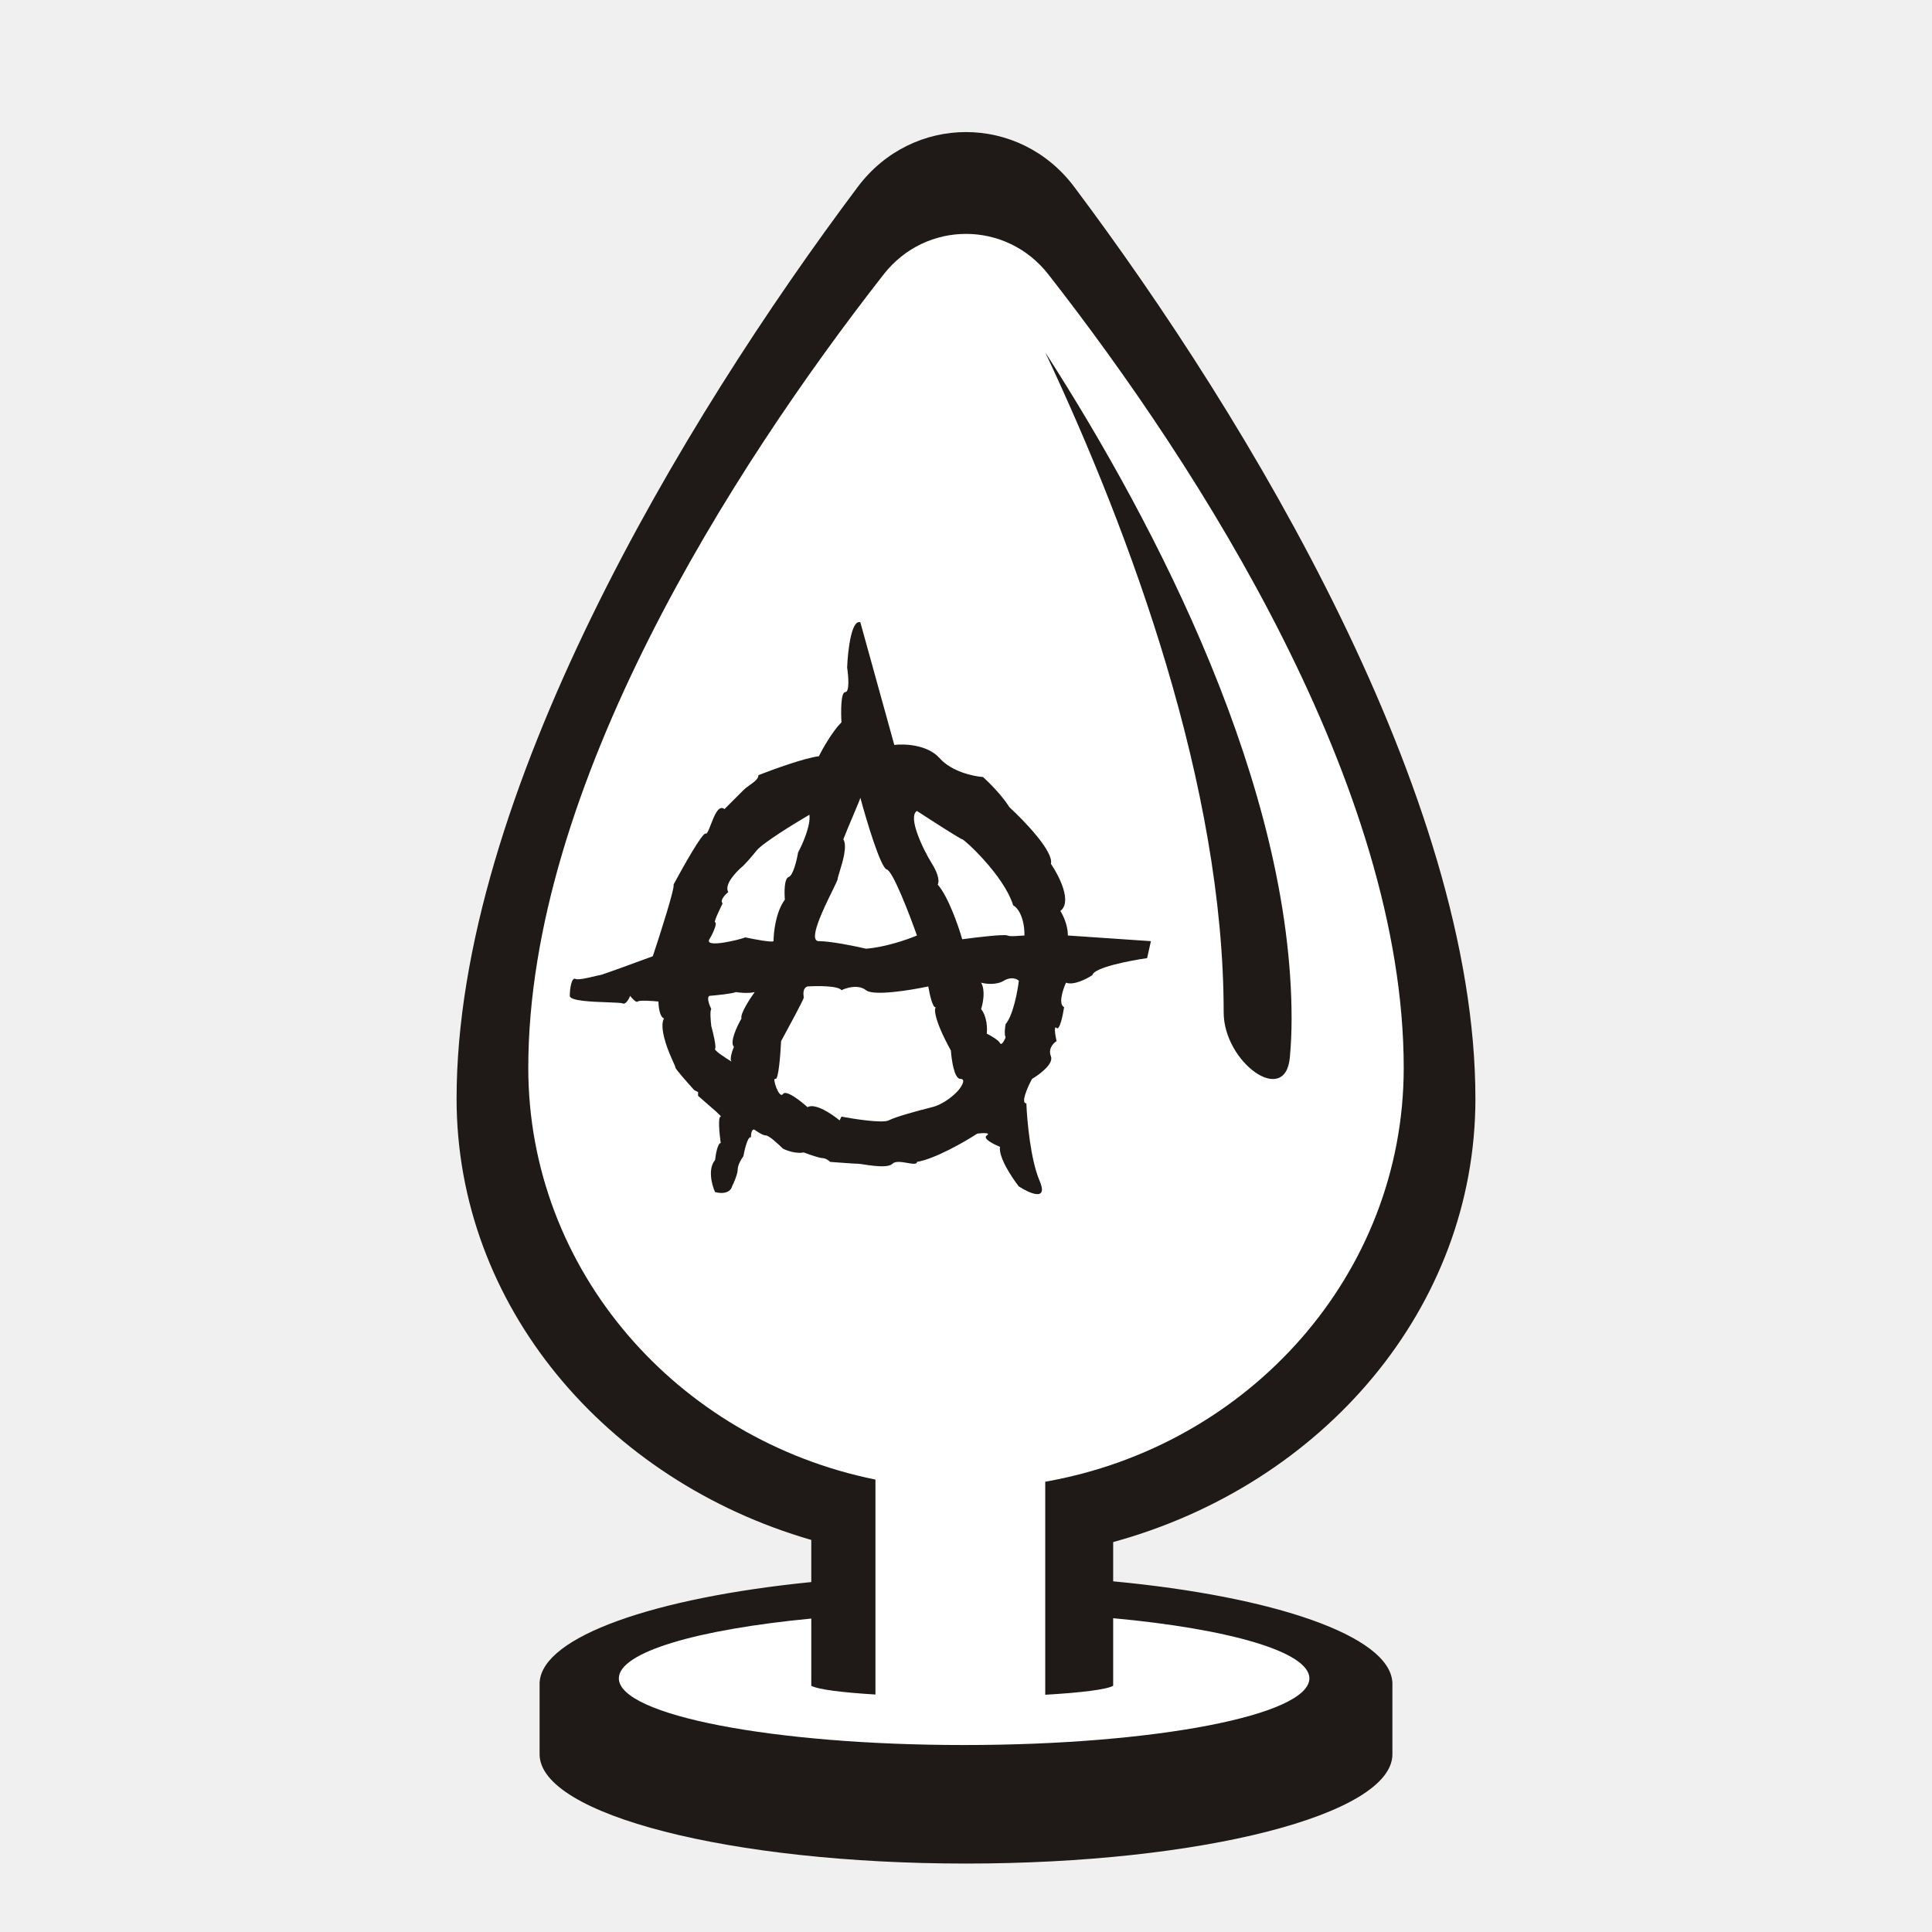
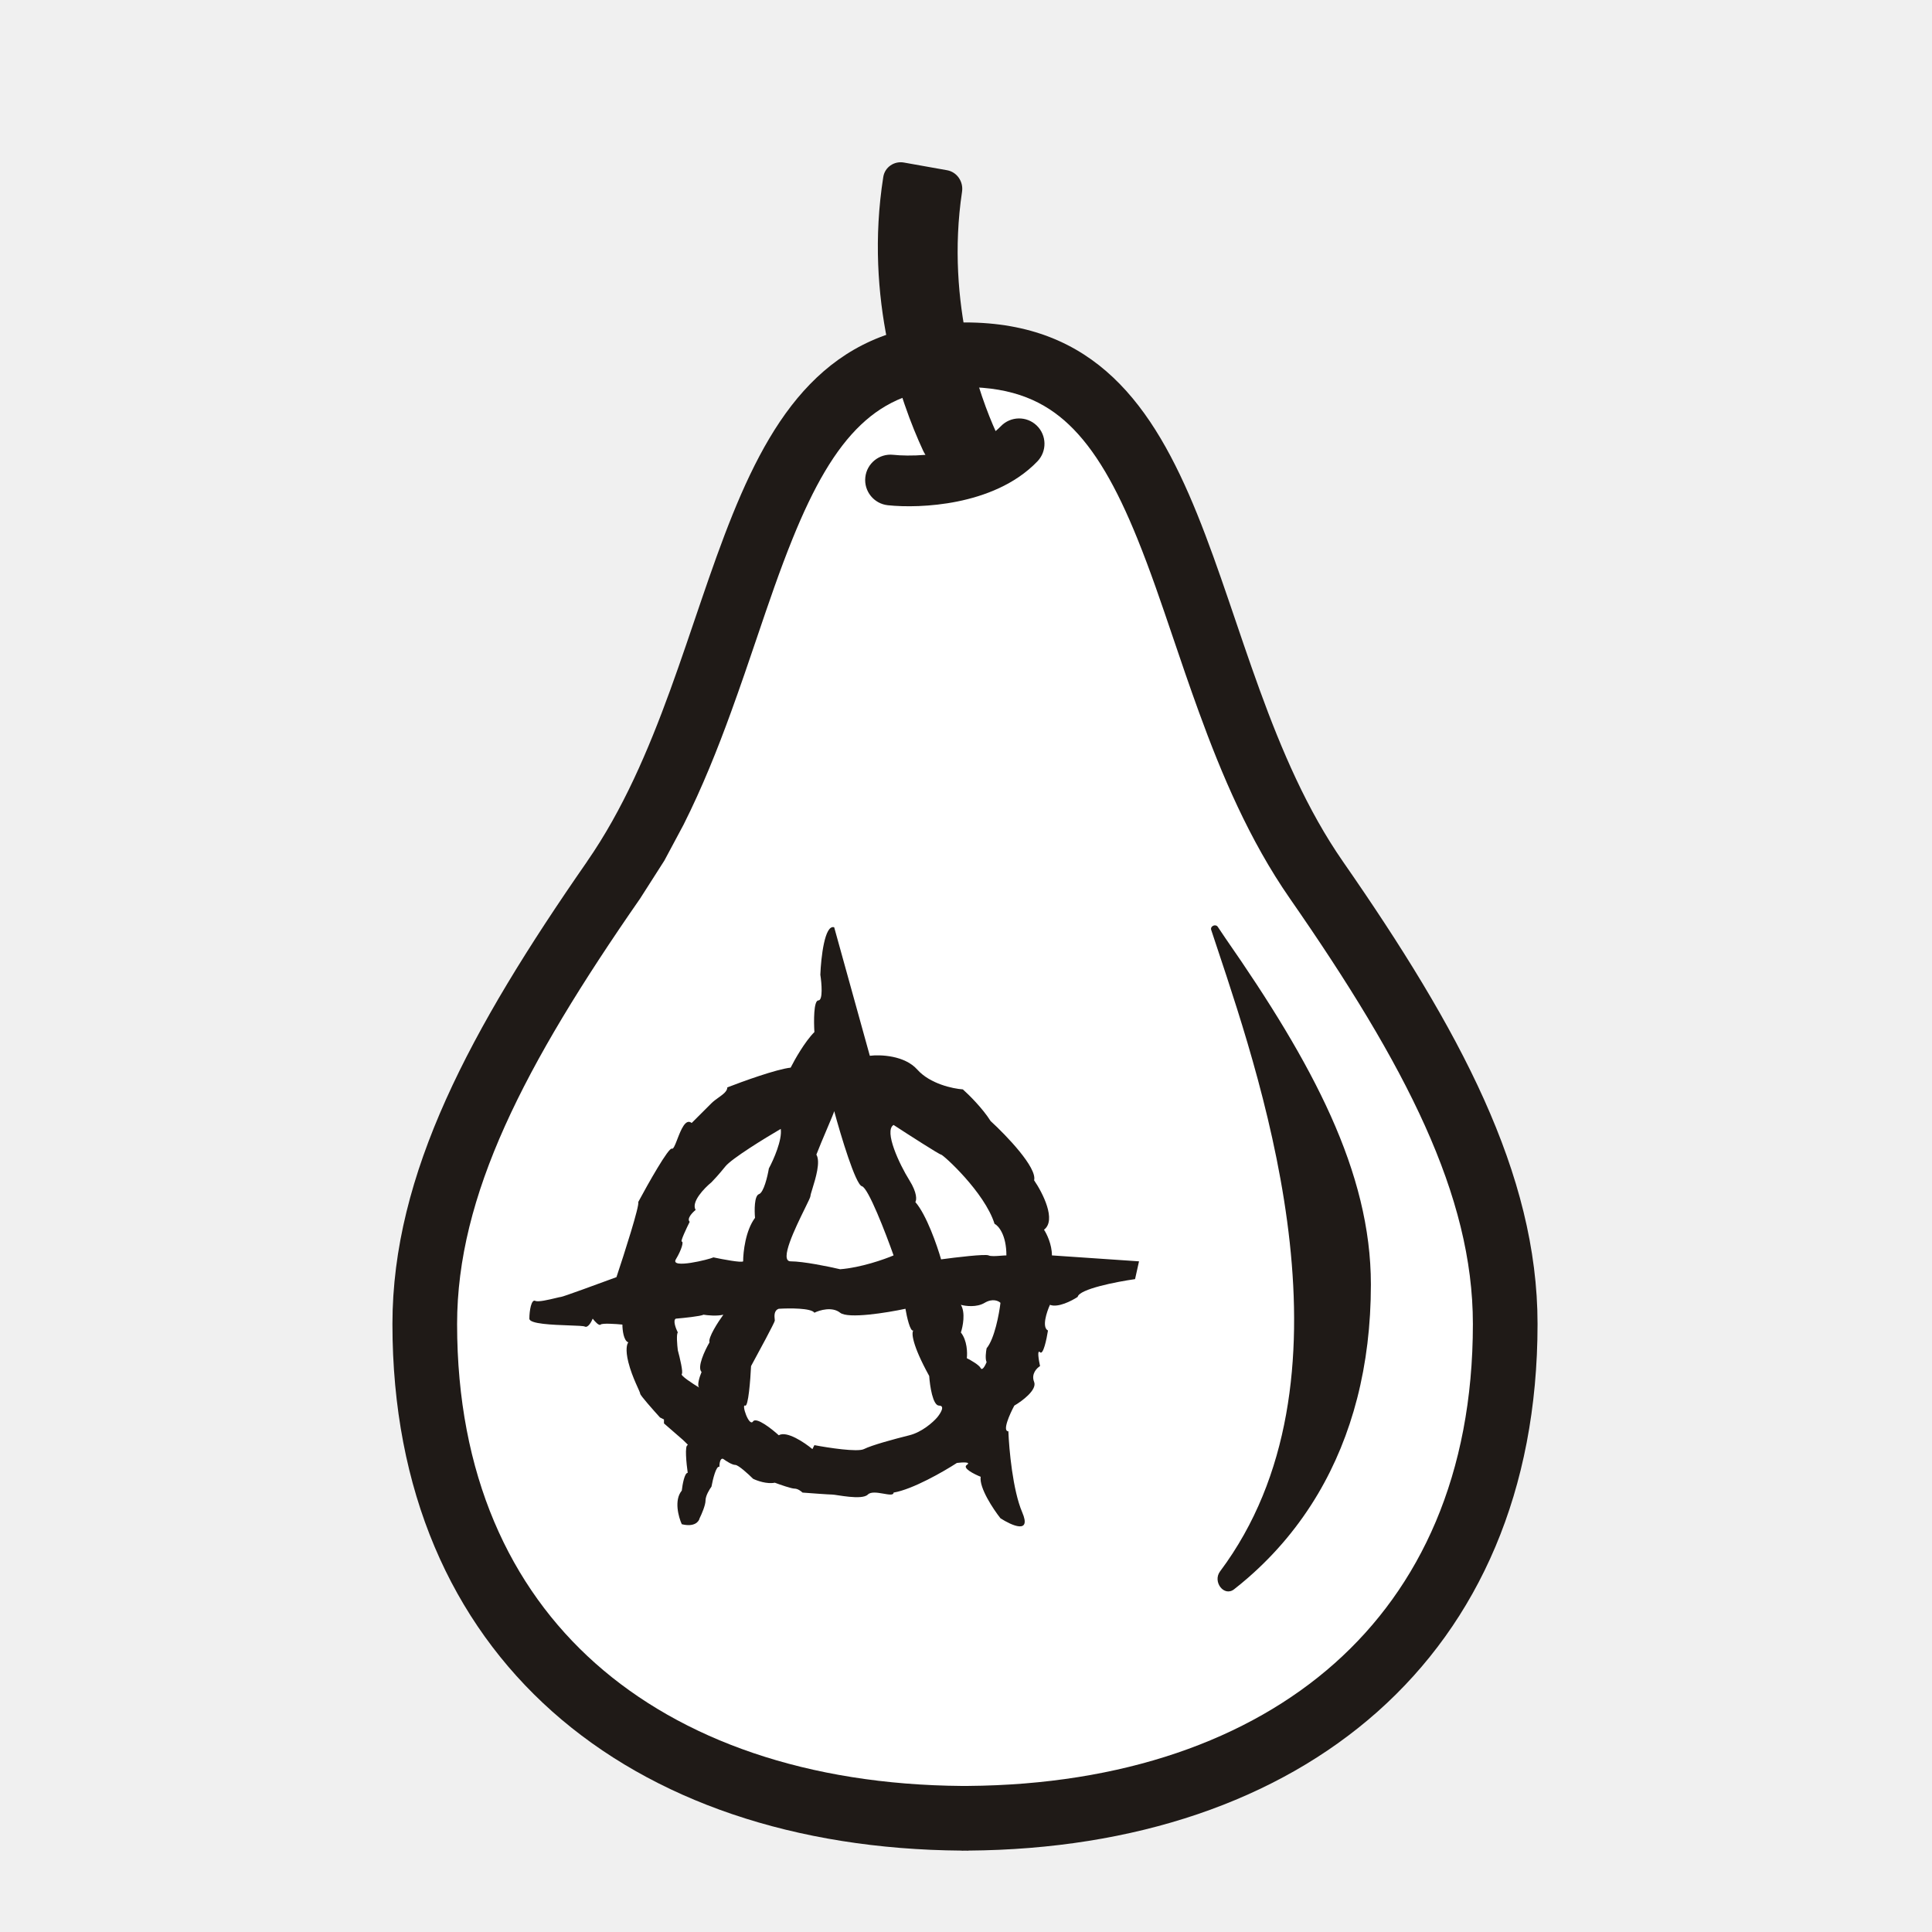
<svg xmlns="http://www.w3.org/2000/svg" width="512" height="512" viewBox="0 0 512 512" fill="none">
-   <path d="M295 408.665C350.544 393.456 391 346.604 391 291.163C391 211.135 331.178 111.533 284.692 49.541C270.153 30.153 241.847 30.153 227.308 49.541C180.822 111.533 121 211.135 121 291.163C121 345.936 160.487 392.327 215 408.102V419.263C173.423 423.413 143.799 433.689 143.016 445.764H143V464.905C143 480.898 193.592 493.862 256 493.862C318.408 493.862 369 480.898 369 464.905V445.764H368.984C368.189 433.497 337.624 423.085 295 419.069V408.665Z" fill="#1F1A17" />
-   <path d="M372 282.984C372 337.675 331.04 383.17 277 392.67V449.125C286.338 448.596 293.345 447.739 295 446.746V428.841C325.759 431.688 347 437.756 347 444.783C347 454.541 306.034 462.451 255.5 462.451C204.966 462.451 164 454.541 164 444.783C164 437.832 184.781 431.82 215 428.935V446.746C216.595 447.703 223.192 448.534 232 449.066V392.103C179.451 381.476 140 336.658 140 282.984C140 208.528 193.873 124.281 234.171 72.721C245.36 58.405 266.64 58.405 277.829 72.721C318.127 124.281 372 208.528 372 282.984Z" fill="white" />
-   <path d="M341.825 280.226C340.628 293.388 324.285 281.509 324.285 268.293C324.285 208.326 299.69 141.572 277 93.372C306.896 139.839 342.285 208.675 342.285 270.063C342.285 273.494 342.129 276.884 341.825 280.226Z" fill="#1F1A17" />
-   <path fill-rule="evenodd" clip-rule="evenodd" d="M237 197.415L228 164.915C225.6 164.115 224.667 172.582 224.5 176.915C224.833 179.082 225.2 183.415 224 183.415C222.8 183.415 222.833 188.749 223 191.415C220.6 193.815 218 198.415 217 200.415C213.4 200.815 204.833 203.915 201 205.415C201 206.395 199.933 207.162 198.775 207.994C198.16 208.435 197.52 208.895 197 209.415L192 214.415C190.441 213.168 189.271 216.198 188.369 218.534L188.268 218.796C187.768 220.085 187.353 221.092 187 220.915C186.2 220.515 181 229.749 178.5 234.415C178.9 235.215 175 247.415 173 253.415C168.5 255.082 159.4 258.415 159 258.415C158.856 258.415 158.341 258.539 157.657 258.704C155.958 259.112 153.213 259.772 152.5 259.415C151.5 258.915 151 261.915 151 263.915C151 265.265 156.92 265.476 161.078 265.624C163.081 265.696 164.675 265.753 165 265.915C165.8 266.315 166.667 264.749 167 263.915C167.5 264.582 168.6 265.815 169 265.415C169.4 265.015 172.833 265.249 174.5 265.415C174.5 266.749 174.8 269.515 176 269.915C175.667 270.249 175.2 271.715 176 274.915C177 278.915 179 282.415 179 282.915C179 283.315 182.333 287.082 184 288.915L185 289.415V290.415L189.812 294.606C190.709 295.46 191.187 295.915 191 295.915C190.2 295.915 190.667 300.582 191 302.915C190.2 302.915 189.667 305.915 189.5 307.415C187.5 309.815 188.667 314.082 189.5 315.915C192.7 316.715 193.833 315.249 194 314.415C194.5 313.415 195.5 311.115 195.5 309.915C195.5 308.715 196.5 307.082 197 306.415C197.333 304.582 198.2 301.015 199 301.415C199 300.582 199.2 299.015 200 299.415C200.667 299.915 202.2 300.915 203 300.915C203.8 300.915 206.333 303.249 207.5 304.415C208.5 304.915 211 305.815 213 305.415C214.333 305.915 217.2 306.915 218 306.915C218.8 306.915 219.667 307.582 220 307.915C222.167 308.082 226.7 308.415 227.5 308.415C228.5 308.415 235 309.915 236.5 308.415C238 306.915 243 309.415 243 307.915C247.8 307.115 255.667 302.582 259 300.415C260.333 300.249 262.7 300.115 261.5 300.915C260.3 301.715 263.333 303.249 265 303.915C264.6 306.715 268.167 312.082 270 314.415C272.833 316.249 277.9 318.515 275.5 312.915C273.1 307.315 272.167 296.915 272 292.415C270.4 292.415 272.333 288.082 273.5 285.915C275.5 284.749 279.3 281.915 278.5 279.915C277.7 277.915 279.167 276.415 280 275.915C279.667 274.415 279.2 271.615 280 272.415C280.8 273.215 281.667 269.082 282 266.915C280.4 266.115 281.667 262.249 282.5 260.415C284.5 261.215 288 259.415 289.5 258.415C289.9 256.415 299.333 254.582 304 253.915L305 249.415L283 247.915C283 245.115 281.667 242.415 281 241.415C284.2 239.015 280.667 232.082 278.5 228.915C279.3 225.715 271.5 217.582 267.5 213.915C265.5 210.715 262 207.249 260.5 205.915C258 205.749 252.2 204.515 249 200.915C245.8 197.315 239.667 197.082 237 197.415ZM235 230.415C233.4 230.015 229.667 217.582 228 211.415C228 211.622 227.157 213.611 226.159 215.969L226.158 215.971C225.22 218.184 224.145 220.721 223.5 222.415C224.596 224.242 223.29 228.471 222.506 231.006C222.218 231.941 222 232.646 222 232.915C222 233.175 221.395 234.409 220.568 236.095C218.206 240.912 214.037 249.415 217 249.415C220.2 249.415 226.667 250.749 229.5 251.415C234.7 251.015 240.667 248.915 243 247.915C241 242.249 236.6 230.815 235 230.415ZM266 259.915C264 261.115 261.167 260.749 260 260.415C261.2 262.415 260.5 265.915 260 267.415C261.6 269.415 261.667 272.582 261.5 273.915C262.5 274.415 264.6 275.615 265 276.415C265.4 277.215 266.167 275.749 266.5 274.915C266.1 274.115 266.333 272.249 266.5 271.415C268.5 269.015 269.667 262.749 270 259.915C269.5 259.415 268 258.715 266 259.915ZM200.5 225.415C202.1 223.415 210.5 218.249 214.5 215.915C214.9 218.715 212.667 223.749 211.5 225.915C211.167 227.915 210.2 232.015 209 232.415C207.8 232.815 207.833 236.582 208 238.415C205.6 241.615 205 247.082 205 249.415C204.6 249.815 199.833 248.915 197.5 248.415C196.5 248.915 186.5 251.415 188 248.915C189.5 246.415 190 244.415 189.5 244.415C189.1 244.415 190.667 241.082 191.5 239.415C190.7 238.615 192.167 237.082 193 236.415C191.8 234.415 195.167 230.915 197 229.415C197.5 228.915 198.9 227.415 200.5 225.415ZM188 263.915C190 263.749 194.2 263.315 195 262.915C196 263.082 198.4 263.315 200 262.915C198.667 264.749 196.1 268.715 196.5 269.915C195.333 271.915 193.3 276.215 194.5 277.415C194.014 278.55 193.244 280.883 193.938 281.378C192.254 280.364 189.105 278.31 189.5 277.915C189.9 277.515 189 273.749 188.5 271.915C188.333 270.582 188.1 267.815 188.5 267.415C188 266.415 187.2 264.315 188 263.915ZM243 214.915C246.833 217.415 254.6 222.415 255 222.415C255.5 222.415 266 231.915 268.5 239.915C269.5 240.415 271.5 242.715 271.5 247.915C271.142 247.915 270.656 247.953 270.131 247.994C268.943 248.085 267.555 248.193 267 247.915C266.2 247.515 258.667 248.415 255 248.915C254 245.415 251.3 237.615 248.5 234.415C248.833 233.915 249 232.115 247 228.915C244.5 224.915 240.5 216.415 243 214.915ZM214 261.415C216.667 261.249 222.2 261.215 223 262.415C224.333 261.749 227.5 260.815 229.5 262.415C231.5 264.015 241.333 262.415 246 261.415C246.333 263.415 247.2 267.315 248 266.915C247.5 267.415 247.6 270.415 252 278.415C252.167 280.915 252.9 285.915 254.5 285.915C256.1 285.915 254.833 287.915 254 288.915C253 290.082 250.2 292.615 247 293.415C243 294.415 237.5 295.915 235.5 296.915C233.9 297.715 226.5 296.582 223 295.915L222.5 296.915C220.5 295.249 216 292.215 214 293.415C212.167 291.749 208.3 288.715 207.5 289.915C206.5 291.415 204.5 285.415 205.5 285.915C206.3 286.315 206.833 279.415 207 275.915C209 272.249 213 264.815 213 264.415C213 264.337 212.988 264.223 212.973 264.083C212.893 263.328 212.734 261.837 214 261.415Z" fill="#1F1A17" />
+   <path d="M155.535 228.37C193.7 173.432 186.986 85.45 255.731 85.45C324.475 85.45 317.758 173.435 355.927 228.37C386.809 272.821 407.466 311.032 407.466 350.868C407.466 439.365 344.751 489.766 256.603 490.426L256.606 490.454C256.313 490.454 256.031 490.443 255.735 490.44C255.442 490.443 255.159 490.454 254.863 490.454V490.429C166.712 489.766 104 439.366 104 350.871C104.007 311.033 124.664 272.823 155.546 228.374L155.535 228.37Z" fill="#1F1A17" />
+   <path fill-rule="evenodd" clip-rule="evenodd" d="M193.727 188.72C190.169 198.501 186.124 208.655 181.145 218.561L176.071 228.05L169.619 238.151C138.809 282.496 121.143 316.824 121.136 350.874C121.136 390.799 135.129 420.652 157.763 440.783C180.663 461.151 214.039 472.986 254.992 473.294L255.495 473.298L256.475 473.29C297.426 472.984 330.801 461.15 353.702 440.782C376.337 420.65 390.33 390.795 390.33 350.868C390.33 316.824 372.666 282.496 341.854 238.147C331.038 222.58 323.701 205.126 317.733 188.722C315.168 181.672 312.954 175.14 310.844 168.915C307.736 159.747 304.855 151.246 301.411 142.74C295.855 129.016 290.177 119.058 283.249 112.509C276.941 106.546 268.742 102.586 255.731 102.586C242.72 102.586 234.52 106.546 228.212 112.509C221.284 119.058 215.605 129.016 210.049 142.739C206.605 151.245 203.723 159.747 200.615 168.915L200.614 168.92C198.505 175.143 196.291 181.673 193.727 188.72Z" fill="white" />
+   <path d="M244.634 119.424C244.818 119.82 245.027 120.193 245.256 120.54C241.806 120.827 238.754 120.745 236.71 120.528C233.019 120.135 229.709 122.809 229.317 126.499C228.924 130.19 231.598 133.5 235.288 133.892C239.665 134.358 246.574 134.345 253.735 132.896C260.815 131.465 268.979 128.459 274.926 122.264C277.496 119.586 277.41 115.333 274.732 112.762C272.055 110.192 267.801 110.279 265.231 112.956C264.8 113.405 264.336 113.833 263.844 114.241C260.07 105.879 250.467 80.743 254.952 50.8C255.351 48.141 253.619 45.581 250.972 45.11L239.538 43.075C236.965 42.617 234.488 44.303 234.081 46.884C228.981 79.253 238.584 106.386 244.634 119.424Z" fill="#1F1A17" />
+   <path d="M349.297 395.86C344.321 404.274 338.122 411.684 330.861 418.02L330.861 418.024C329.624 419.103 328.356 420.151 327.058 421.168C324.376 423.269 321.285 419.166 323.326 416.438C360.891 366.226 335.237 289.234 322.643 251.439C322.05 249.658 321.485 247.964 320.958 246.364C320.729 245.381 322.181 244.784 322.732 245.63C323.431 246.7 324.121 247.727 324.729 248.602C347.875 281.864 363.3 310.564 363.3 340.402C363.3 362.016 358.309 380.604 349.297 395.86Z" fill="#1F1A17" />
+   <path fill-rule="evenodd" clip-rule="evenodd" d="M230.512 279.792L221.07 245.746C218.552 244.908 217.573 253.777 217.398 258.317C217.748 260.587 218.132 265.126 216.873 265.126C215.614 265.126 215.649 270.713 215.824 273.507C213.306 276.021 210.579 280.84 209.53 282.935C205.753 283.354 196.765 286.602 192.744 288.173C192.744 289.2 191.624 290.003 190.409 290.874C189.764 291.337 189.093 291.819 188.547 292.363L183.301 297.601C181.666 296.295 180.439 299.468 179.492 301.916L179.386 302.19C178.862 303.54 178.426 304.595 178.056 304.411C177.217 303.991 171.761 313.664 169.138 318.553C169.558 319.391 165.466 332.171 163.368 338.457C158.647 340.203 149.1 343.695 148.68 343.695C148.53 343.695 147.989 343.825 147.271 343.997C145.489 344.425 142.609 345.116 141.861 344.742C140.812 344.219 140.287 347.361 140.287 349.457C140.287 350.87 146.499 351.092 150.86 351.247C152.962 351.322 154.634 351.381 154.975 351.552C155.814 351.971 156.724 350.33 157.073 349.457C157.598 350.155 158.752 351.447 159.172 351.028C159.591 350.609 163.193 350.853 164.942 351.028C164.942 352.425 165.257 355.323 166.515 355.742C166.166 356.091 165.676 357.628 166.515 360.98C167.565 365.17 169.663 368.837 169.663 369.361C169.663 369.78 173.16 373.726 174.908 375.646L175.958 376.17V377.218L181.006 381.608C181.947 382.503 182.449 382.979 182.252 382.979C181.413 382.979 181.903 387.868 182.252 390.312C181.413 390.312 180.853 393.455 180.679 395.026C178.58 397.541 179.804 402.01 180.679 403.931C184.036 404.769 185.225 403.232 185.4 402.359C185.924 401.312 186.973 398.903 186.973 397.645C186.973 396.388 188.022 394.677 188.547 393.979C188.897 392.058 189.806 388.322 190.645 388.741C190.645 387.868 190.855 386.227 191.694 386.646C192.394 387.17 194.002 388.217 194.842 388.217C195.681 388.217 198.339 390.662 199.563 391.884C200.612 392.408 203.235 393.35 205.333 392.931C206.732 393.455 209.739 394.503 210.579 394.503C211.418 394.503 212.327 395.201 212.677 395.55C214.95 395.725 219.706 396.074 220.545 396.074C221.594 396.074 228.414 397.645 229.987 396.074C231.561 394.503 236.807 397.122 236.807 395.55C241.843 394.712 250.096 389.963 253.593 387.693C254.992 387.519 257.475 387.379 256.216 388.217C254.957 389.055 258.139 390.661 259.888 391.36C259.468 394.293 263.21 399.915 265.133 402.359C268.106 404.28 273.421 406.655 270.903 400.788C268.385 394.922 267.406 384.027 267.231 379.313C265.553 379.313 267.581 374.773 268.805 372.503C270.903 371.281 274.89 368.313 274.051 366.218C273.211 364.123 274.75 362.551 275.624 362.028C275.275 360.456 274.785 357.523 275.624 358.361C276.464 359.199 277.373 354.869 277.723 352.599C276.044 351.761 277.373 347.711 278.247 345.79C280.345 346.628 284.017 344.742 285.591 343.695C286.011 341.6 295.907 339.679 300.803 338.981L301.852 334.267L278.772 332.695C278.772 329.762 277.373 326.934 276.673 325.886C280.031 323.372 276.324 316.109 274.051 312.791C274.89 309.439 266.707 300.919 262.51 297.077C260.412 293.725 256.74 290.094 255.166 288.697C252.544 288.522 246.459 287.23 243.101 283.459C239.744 279.688 233.31 279.443 230.512 279.792ZM228.414 314.363C226.735 313.944 222.818 300.919 221.07 294.459C221.07 294.675 220.186 296.758 219.138 299.229L219.137 299.23C218.154 301.549 217.026 304.207 216.349 305.982C217.499 307.895 216.128 312.325 215.307 314.982C215.004 315.961 214.775 316.699 214.775 316.982C214.775 317.253 214.14 318.546 213.273 320.313C210.795 325.359 206.421 334.267 209.53 334.267C212.887 334.267 219.671 335.663 222.644 336.362C228.099 335.943 234.359 333.743 236.807 332.695C234.709 326.759 230.092 314.782 228.414 314.363ZM260.937 345.266C258.838 346.523 255.866 346.139 254.642 345.79C255.901 347.885 255.166 351.552 254.642 353.123C256.32 355.218 256.39 358.536 256.216 359.932C257.265 360.456 259.468 361.713 259.887 362.551C260.307 363.389 261.111 361.853 261.461 360.98C261.042 360.142 261.286 358.186 261.461 357.313C263.559 354.799 264.783 348.234 265.133 345.266C264.609 344.742 263.035 344.009 260.937 345.266ZM192.219 309.125C193.898 307.03 202.71 301.617 206.907 299.173C207.326 302.106 204.983 307.379 203.759 309.648C203.41 311.744 202.395 316.039 201.137 316.458C199.878 316.877 199.913 320.823 200.087 322.743C197.57 326.096 196.94 331.822 196.94 334.267C196.52 334.686 191.52 333.743 189.072 333.219C188.022 333.743 177.531 336.362 179.105 333.743C180.679 331.124 181.203 329.029 180.679 329.029C180.259 329.029 181.903 325.537 182.777 323.791C181.938 322.953 183.476 321.346 184.351 320.648C183.092 318.553 186.624 314.886 188.547 313.315C189.072 312.791 190.54 311.22 192.219 309.125ZM179.105 349.457C181.203 349.282 185.61 348.828 186.449 348.409C187.498 348.584 190.016 348.828 191.694 348.409C190.296 350.33 187.603 354.485 188.022 355.742C186.799 357.837 184.665 362.342 185.924 363.599C185.414 364.788 184.606 367.232 185.334 367.75C183.568 366.688 180.264 364.537 180.679 364.123C181.098 363.704 180.154 359.758 179.629 357.837C179.455 356.441 179.21 353.542 179.629 353.123C179.105 352.076 178.266 349.876 179.105 349.457ZM236.807 298.125C240.828 300.744 248.977 305.982 249.396 305.982C249.921 305.982 260.937 315.934 263.559 324.315C264.609 324.838 266.707 327.248 266.707 332.695C266.332 332.695 265.822 332.735 265.271 332.777C264.024 332.873 262.568 332.986 261.986 332.695C261.146 332.276 253.243 333.219 249.396 333.743C248.347 330.076 245.514 321.905 242.577 318.553C242.927 318.029 243.101 316.143 241.003 312.791C238.38 308.601 234.184 299.696 236.807 298.125ZM206.382 346.838C209.18 346.663 214.985 346.628 215.824 347.885C217.223 347.187 220.545 346.209 222.644 347.885C224.742 349.561 235.058 347.885 239.954 346.838C240.304 348.933 241.213 353.018 242.052 352.599C241.528 353.123 241.633 356.266 246.249 364.647C246.424 367.266 247.193 372.503 248.872 372.503C250.55 372.503 249.221 374.599 248.347 375.646C247.298 376.868 244.361 379.522 241.003 380.36C236.807 381.408 231.037 382.979 228.938 384.027C227.26 384.865 219.496 383.678 215.824 382.979L215.3 384.027C213.202 382.281 208.48 379.103 206.382 380.36C204.459 378.614 200.402 375.437 199.563 376.694C198.514 378.265 196.416 371.98 197.465 372.503C198.304 372.922 198.863 365.694 199.038 362.028C201.137 358.186 205.333 350.399 205.333 349.98C205.333 349.899 205.32 349.779 205.305 349.632C205.22 348.841 205.054 347.28 206.382 346.838Z" fill="#1F1A17" />
</svg>
